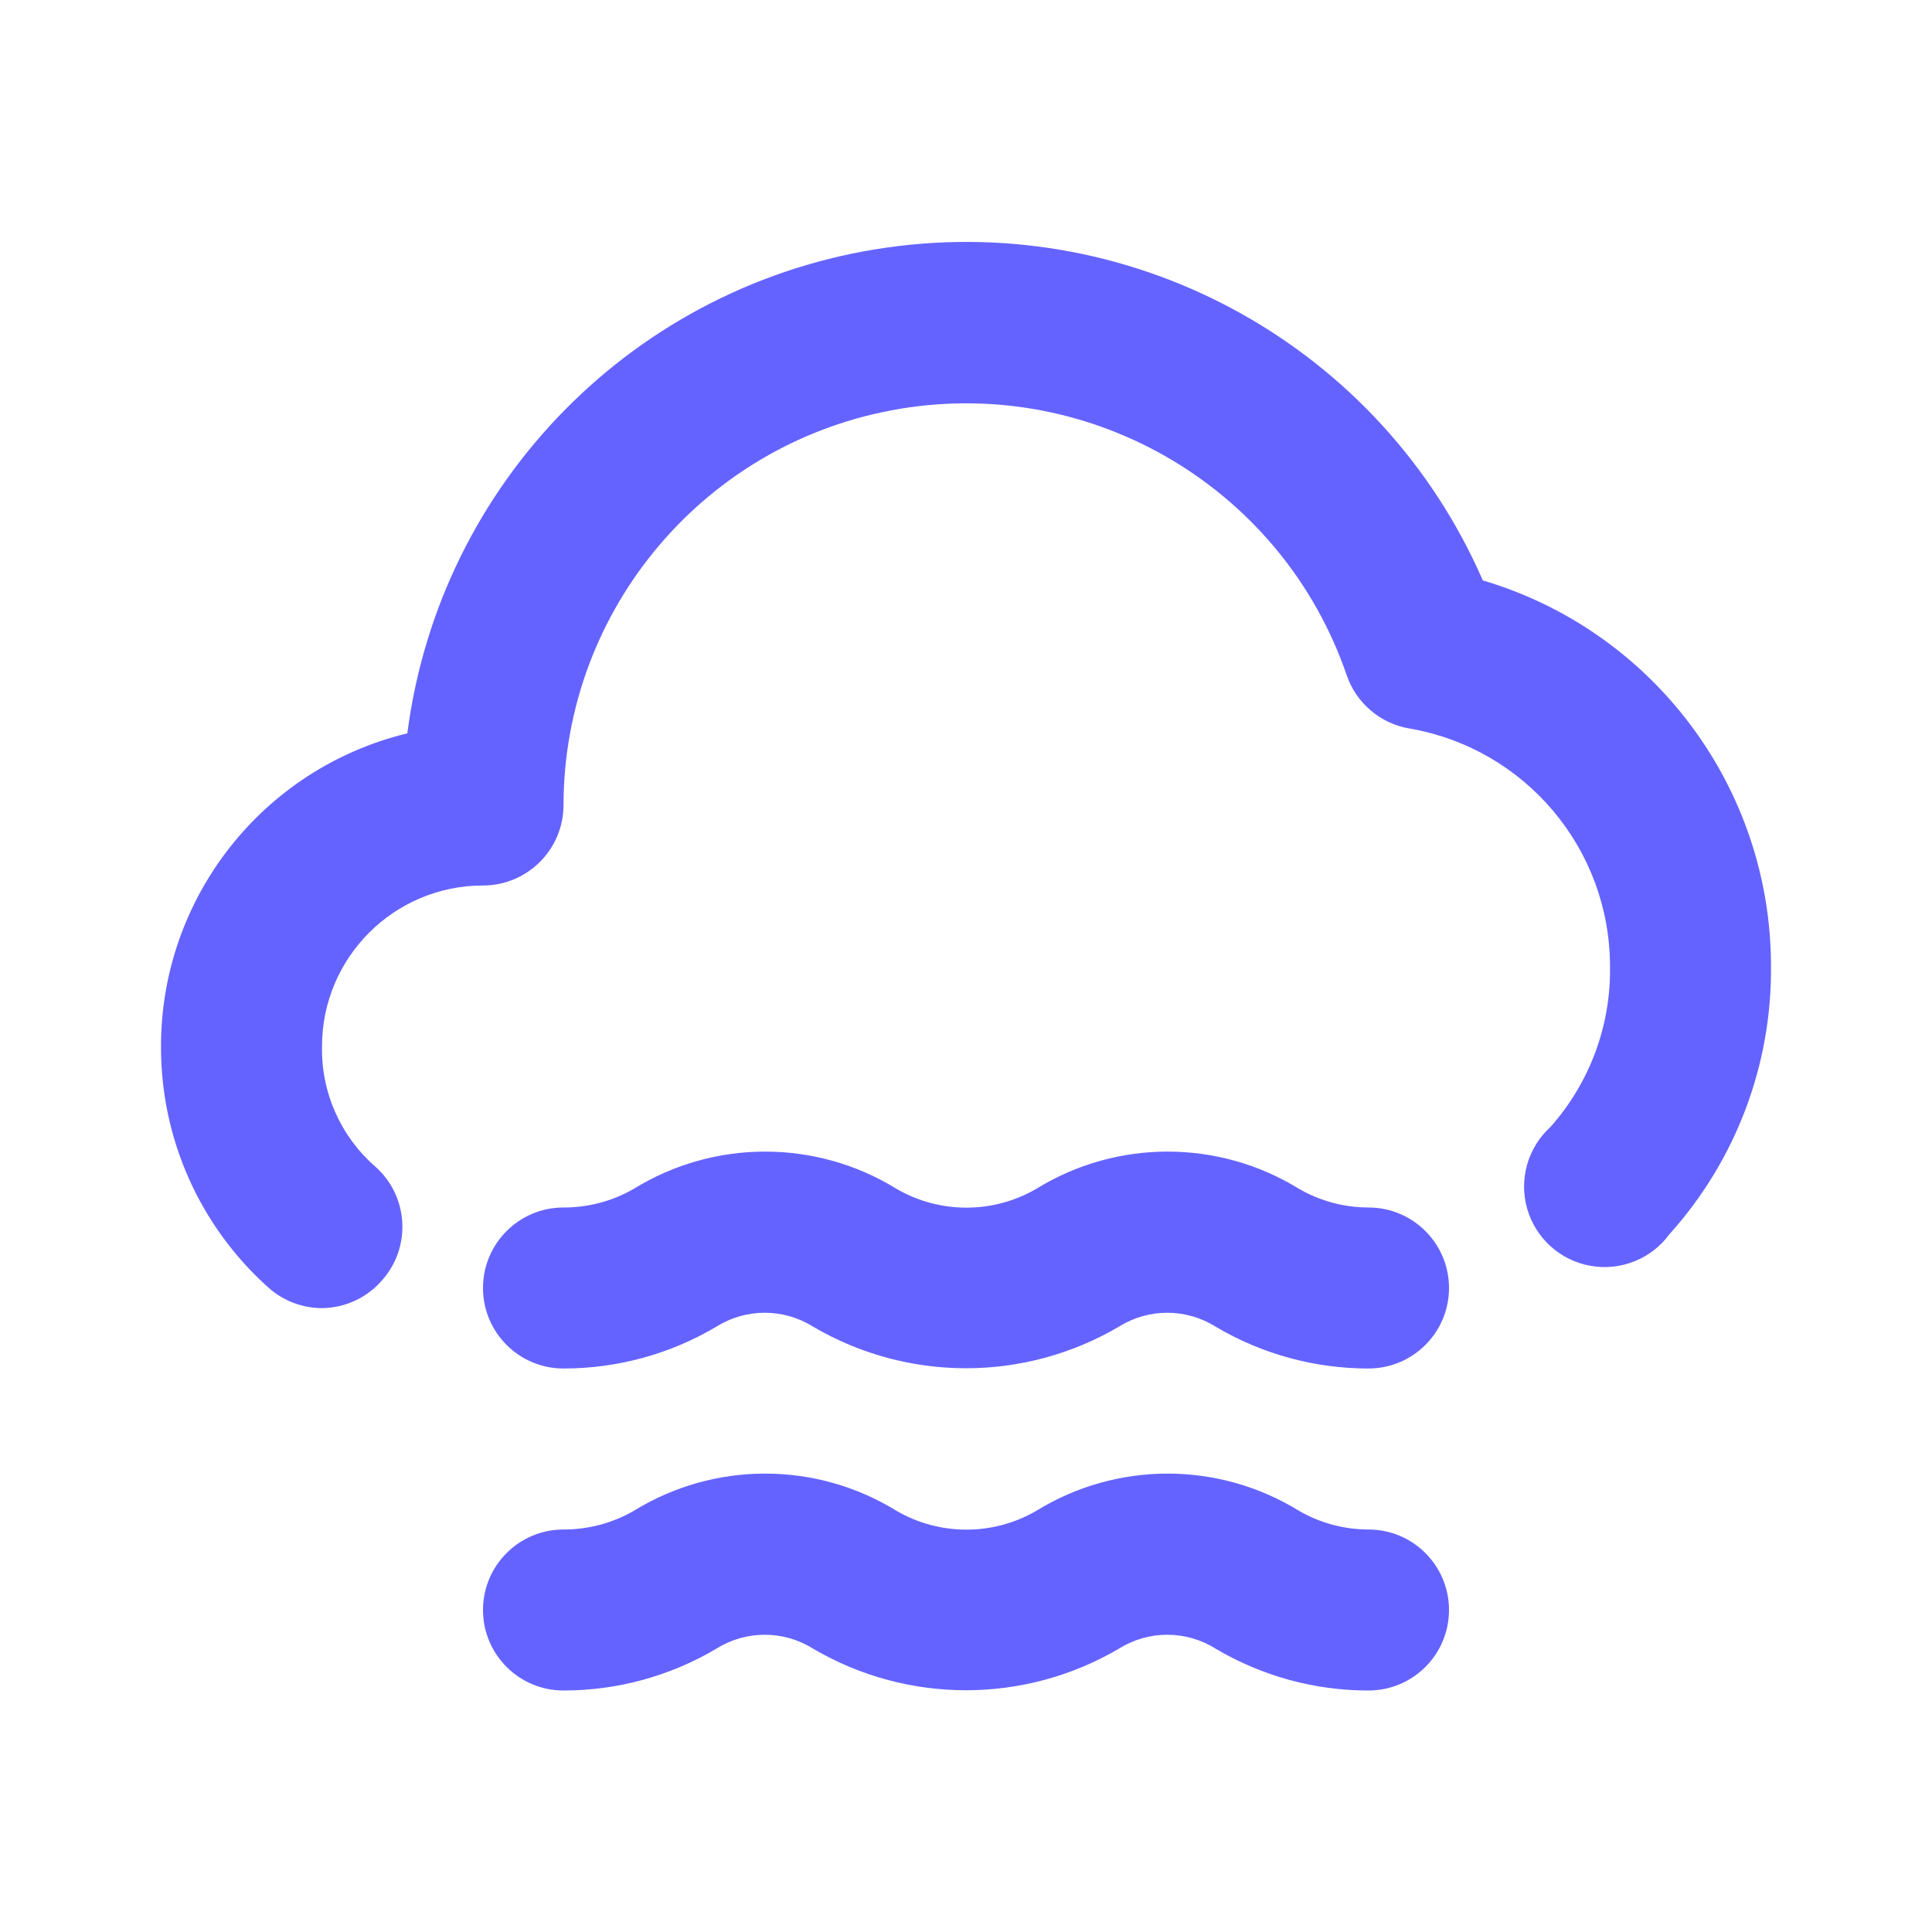
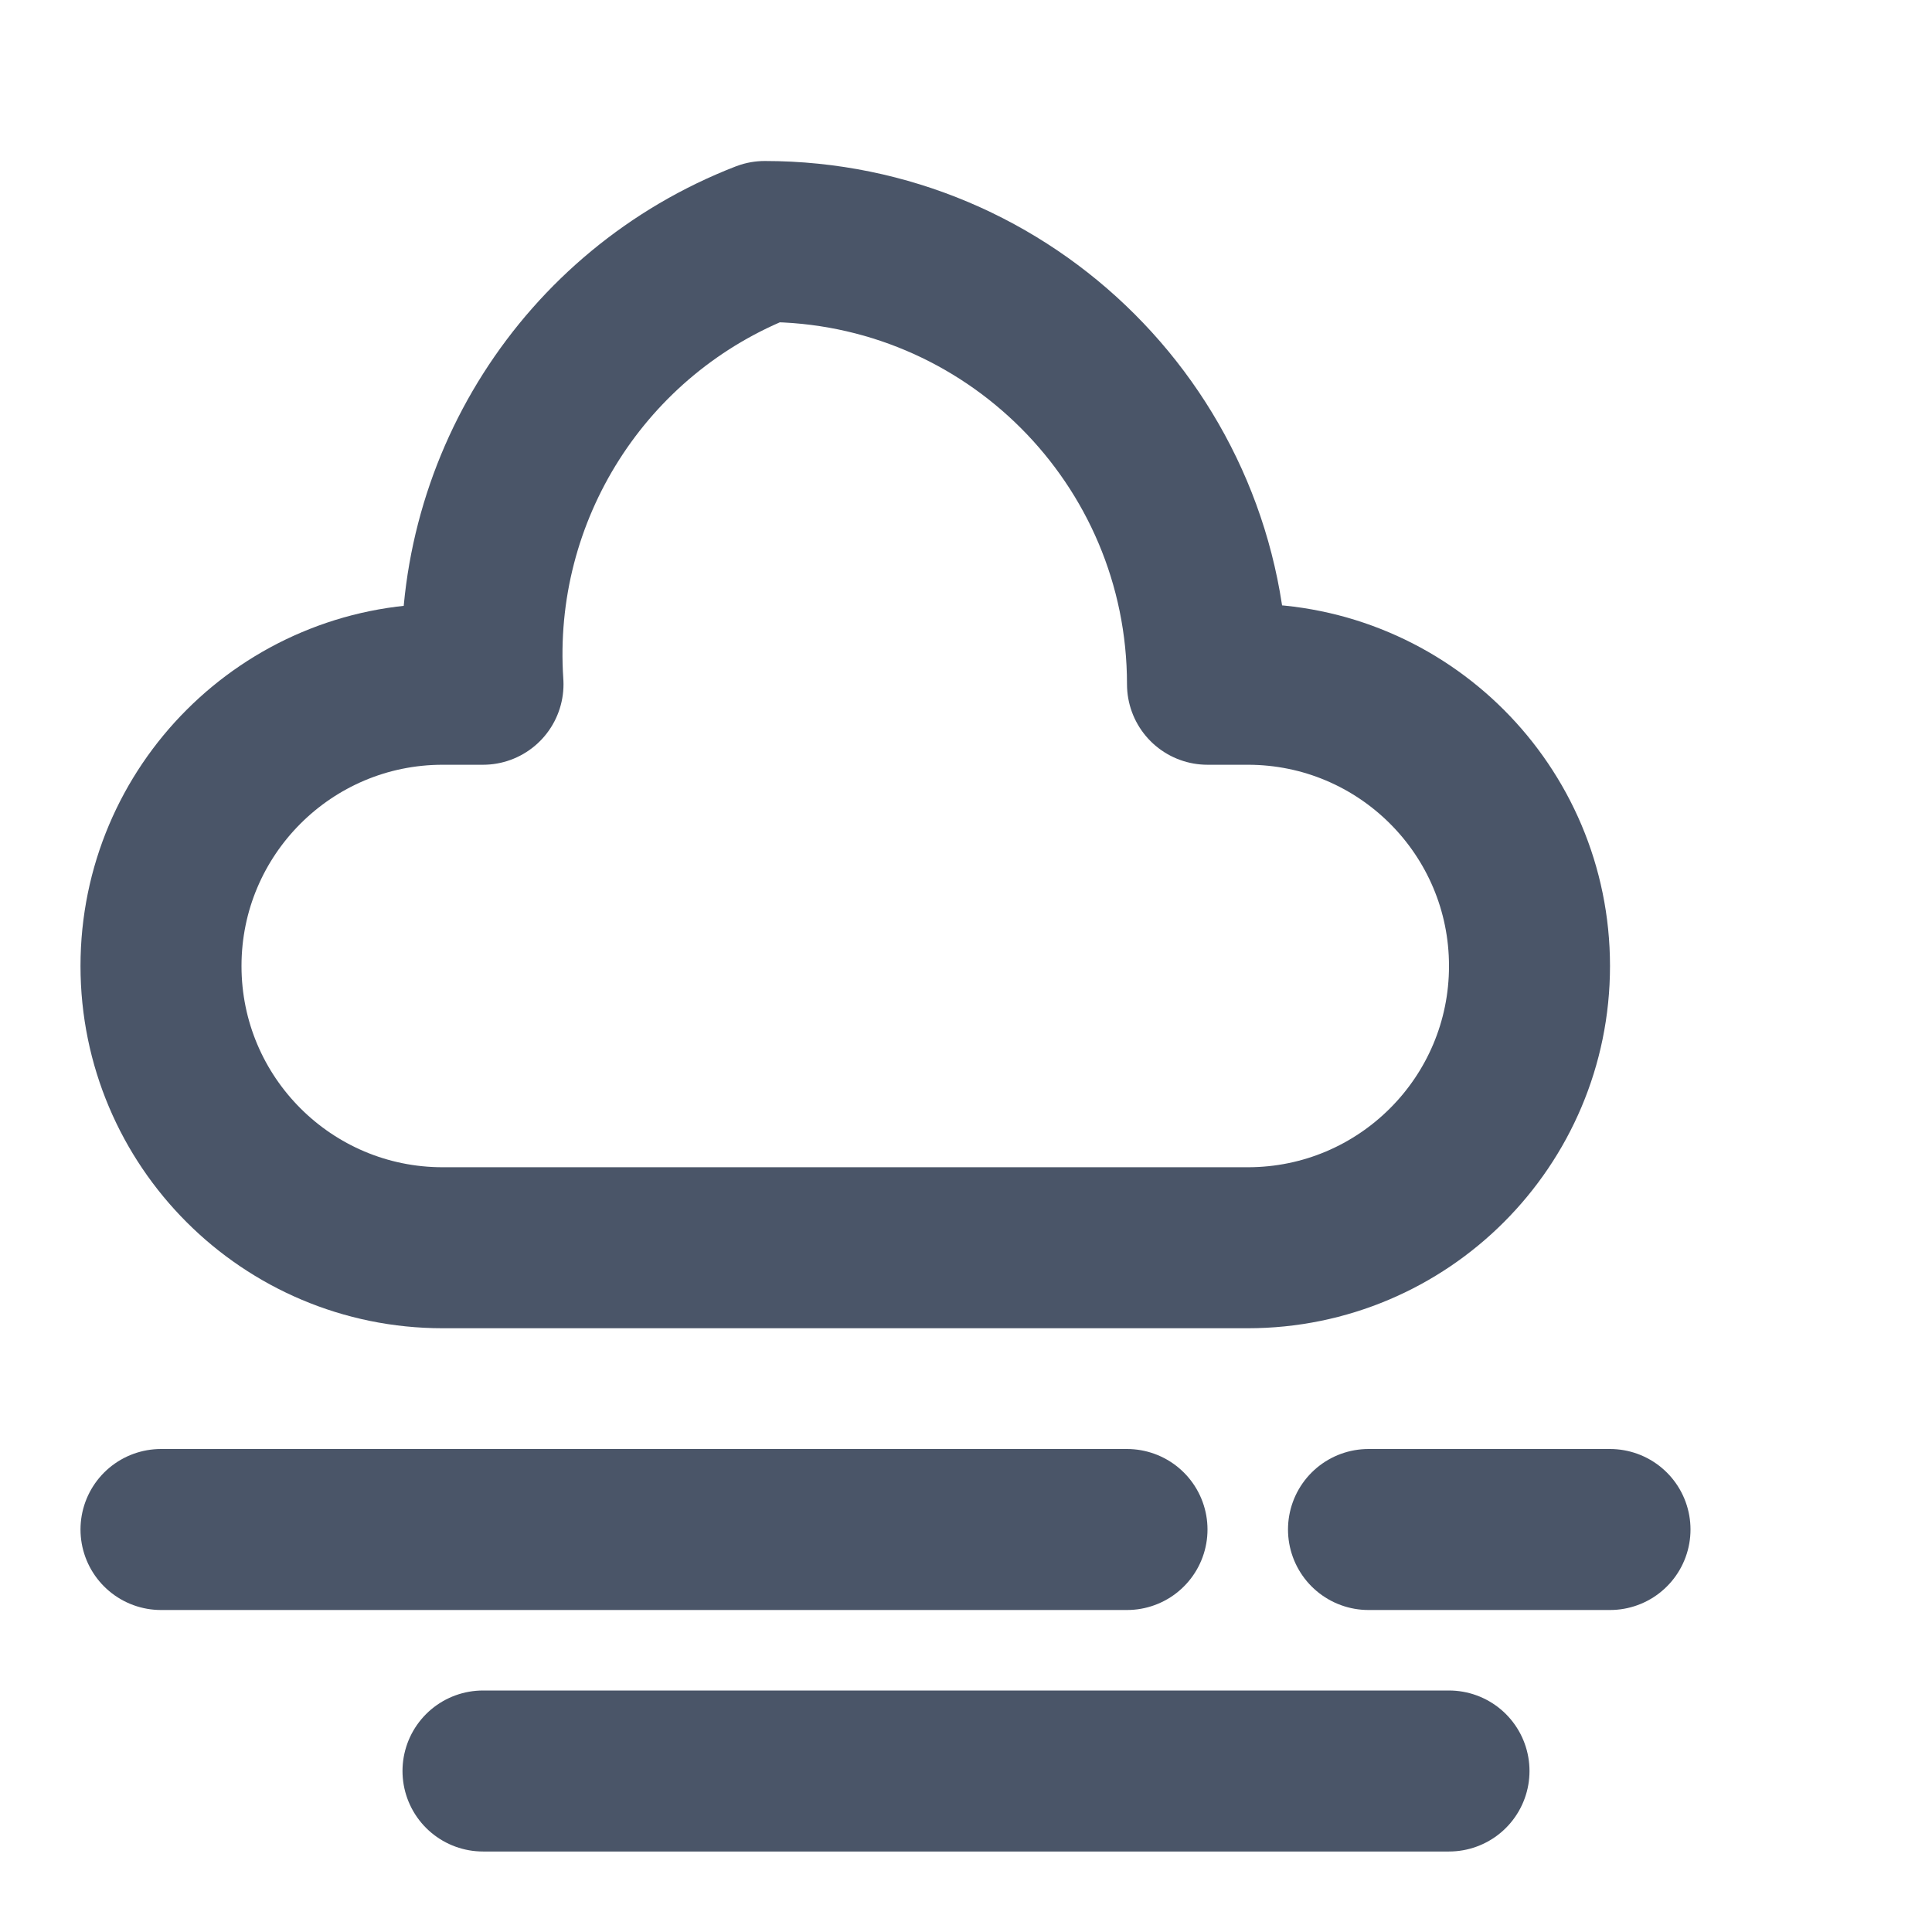
- <svg xmlns="http://www.w3.org/2000/svg" viewBox="0 0 24 24" id="windy">
-   <path fill="#6563FF" d="M17,15a1.73,1.73,0,0,1-.86-.23,3.11,3.11,0,0,0-3.27,0,1.73,1.73,0,0,1-1.73,0,3.11,3.11,0,0,0-3.27,0A1.74,1.74,0,0,1,7,15a1,1,0,0,0,0,2,3.72,3.72,0,0,0,1.9-.52,1.13,1.13,0,0,1,1.2,0,3.75,3.75,0,0,0,3.8,0,1.13,1.13,0,0,1,1.2,0A3.72,3.72,0,0,0,17,17a1,1,0,0,0,0-2Zm0,4a1.73,1.73,0,0,1-.86-.23,3.11,3.11,0,0,0-3.27,0,1.73,1.73,0,0,1-1.73,0,3.11,3.11,0,0,0-3.27,0A1.74,1.74,0,0,1,7,19a1,1,0,0,0,0,2,3.72,3.72,0,0,0,1.9-.52,1.13,1.13,0,0,1,1.2,0,3.75,3.75,0,0,0,3.8,0,1.13,1.13,0,0,1,1.2,0A3.72,3.72,0,0,0,17,21a1,1,0,0,0,0-2ZM18.42,7.21A7,7,0,0,0,5.06,9.11,4,4,0,0,0,2,13a4,4,0,0,0,1.34,3,1,1,0,0,0,.66.25,1,1,0,0,0,.75-.35,1,1,0,0,0-.09-1.41A1.93,1.93,0,0,1,4,13a2,2,0,0,1,2-2,1,1,0,0,0,1-1,5,5,0,0,1,9.73-1.61,1,1,0,0,0,.78.66A3,3,0,0,1,20,12a2.93,2.93,0,0,1-.74,2,1,1,0,1,0,1.48,1.33A4.91,4.91,0,0,0,22,12,5,5,0,0,0,18.42,7.21Z" />
+ <svg xmlns="http://www.w3.org/2000/svg" viewBox="0 0 24 24" width="100" height="100">
+   <path fill="none" stroke="#4A5568" stroke-width="2" stroke-linecap="round" stroke-linejoin="round" d="M9.5 3A5.5 5.5 0 0 1 15 8.5H15.5A3.5 3.5 0 0 1 19 12A3.5 3.5 0 0 1 15.5 15.5H5.5A3.5 3.5 0 0 1 2 12A3.5 3.5 0 0 1 5.5 8.5H6A5.5 5.5 0 0 1 9.5 3Z" />
+   <path fill="none" stroke="#4A5568" stroke-width="2" stroke-linecap="round" d="M2 19H14" />
+   <path fill="none" stroke="#4A5568" stroke-width="2" stroke-linecap="round" d="M6 22H18" />
+   <path fill="none" stroke="#4A5568" stroke-width="2" stroke-linecap="round" d="M17 19H20" />
</svg>
